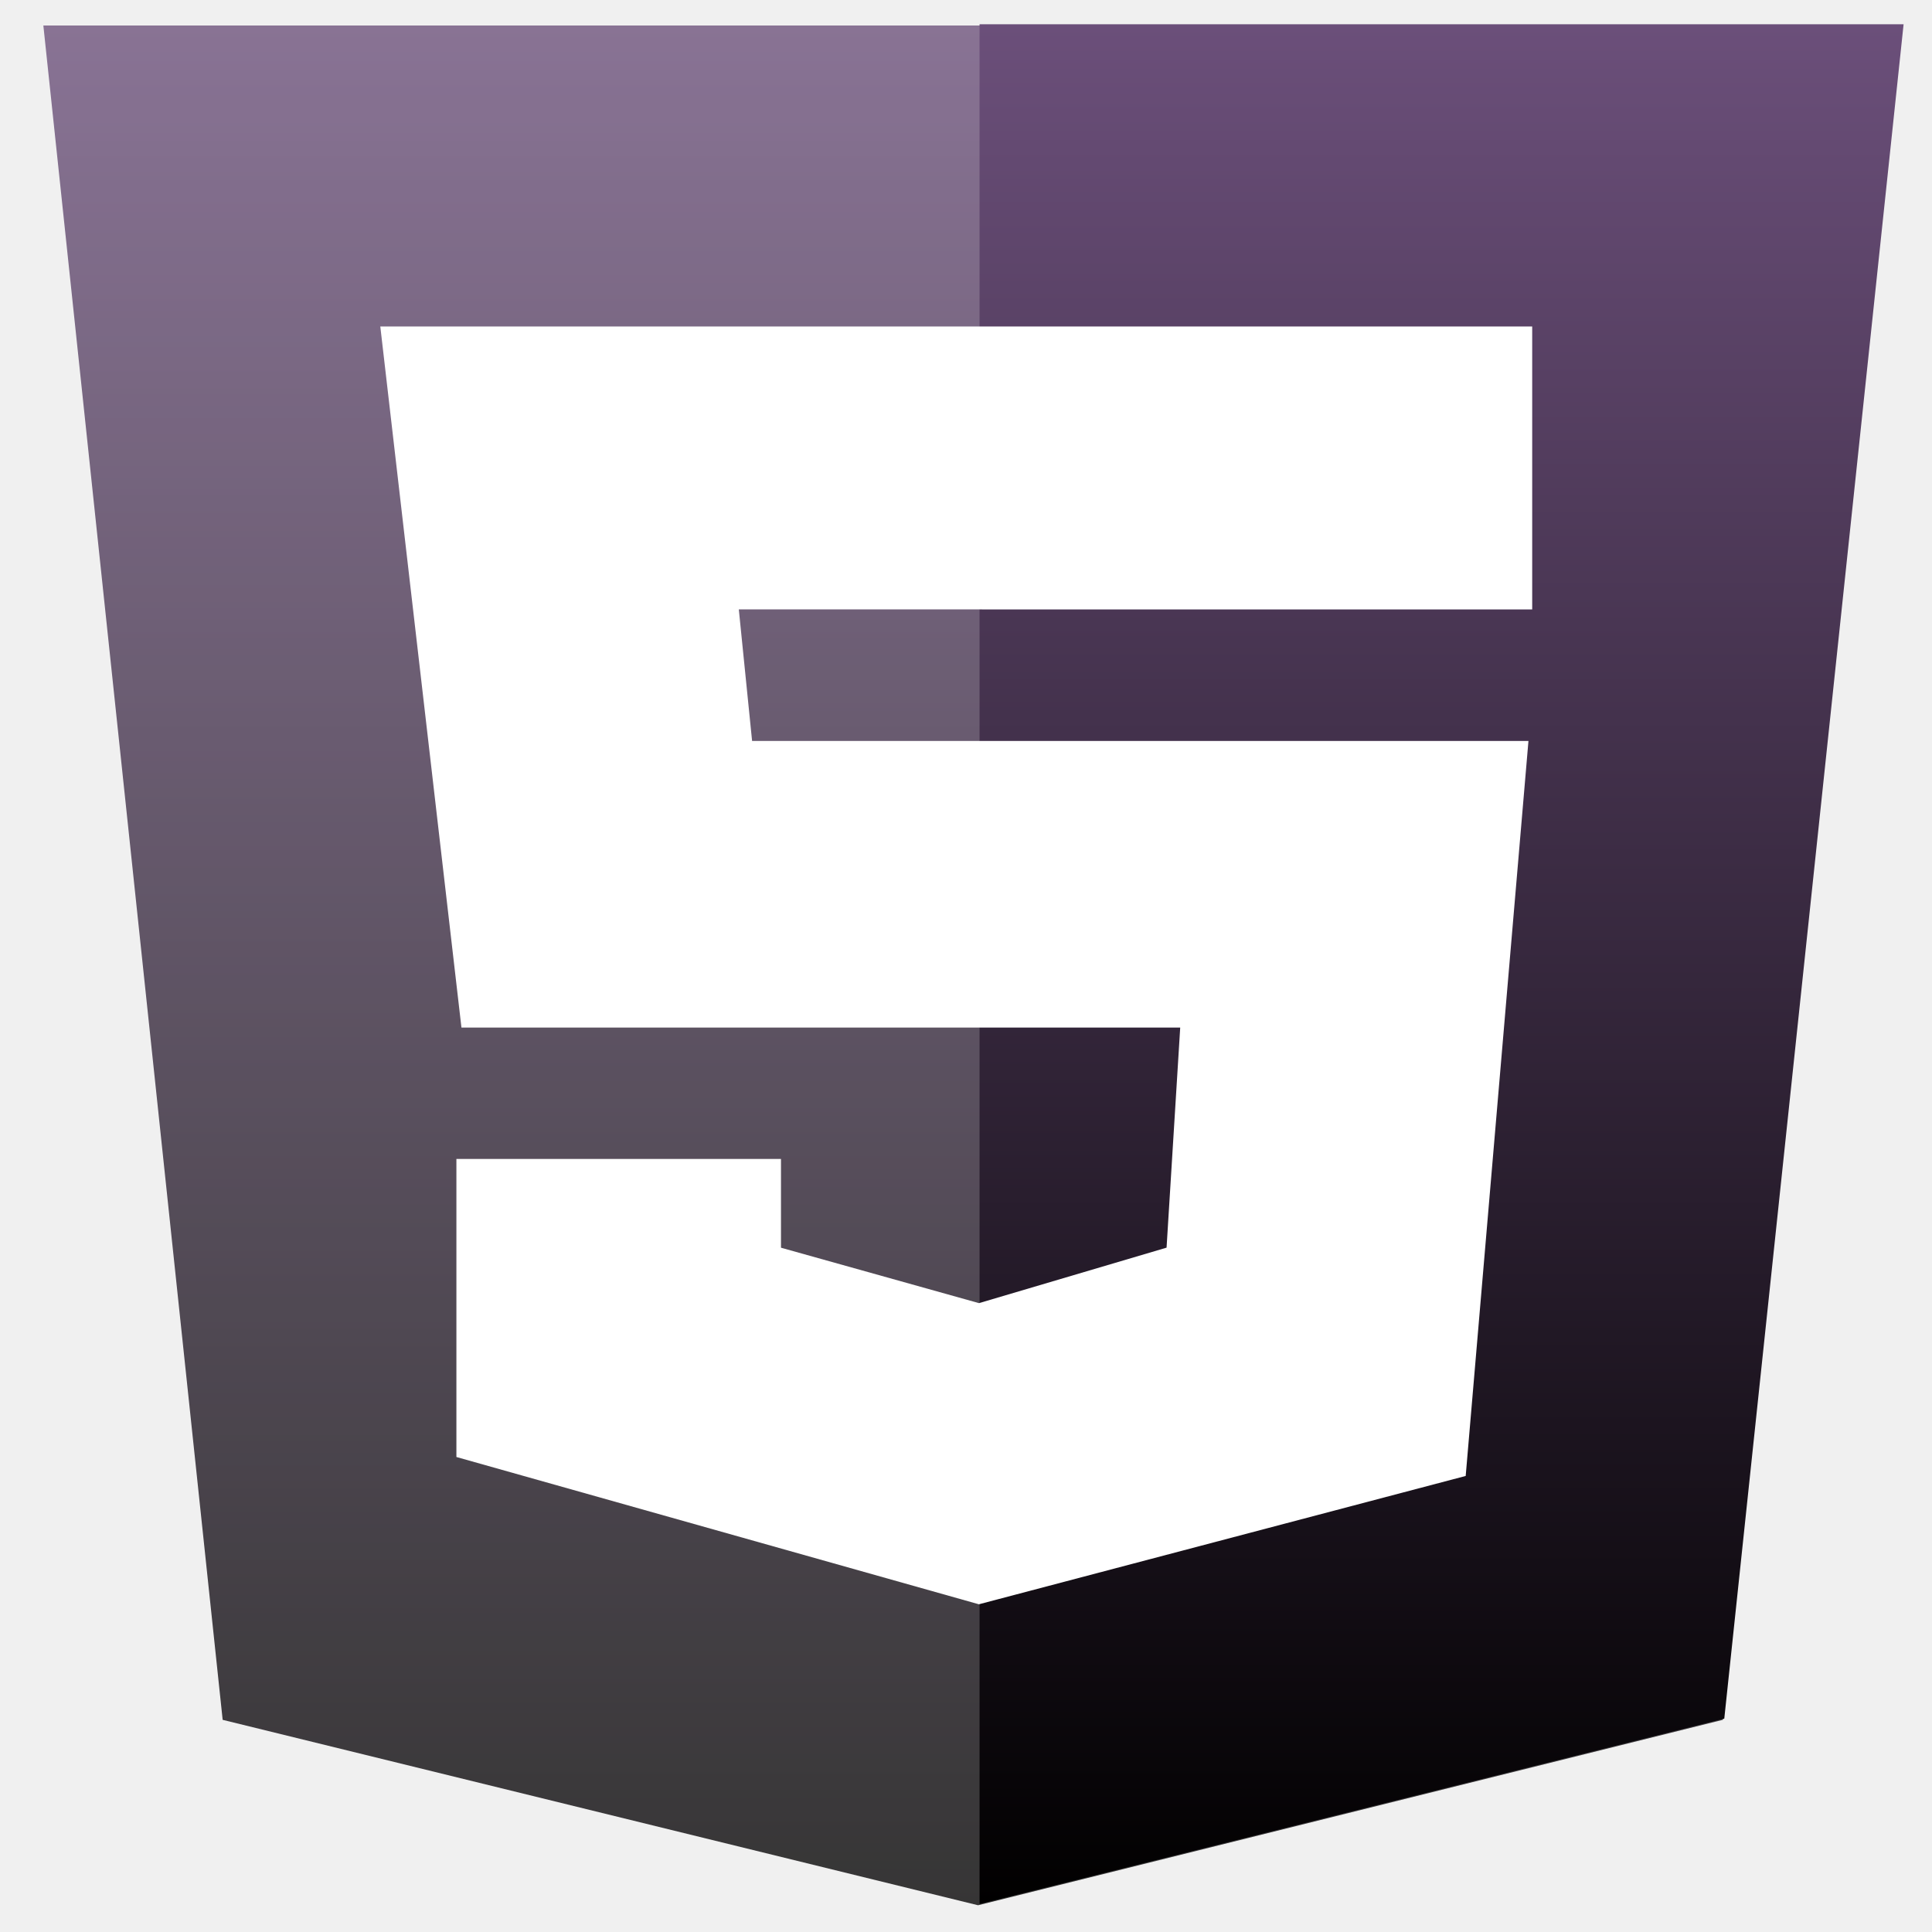
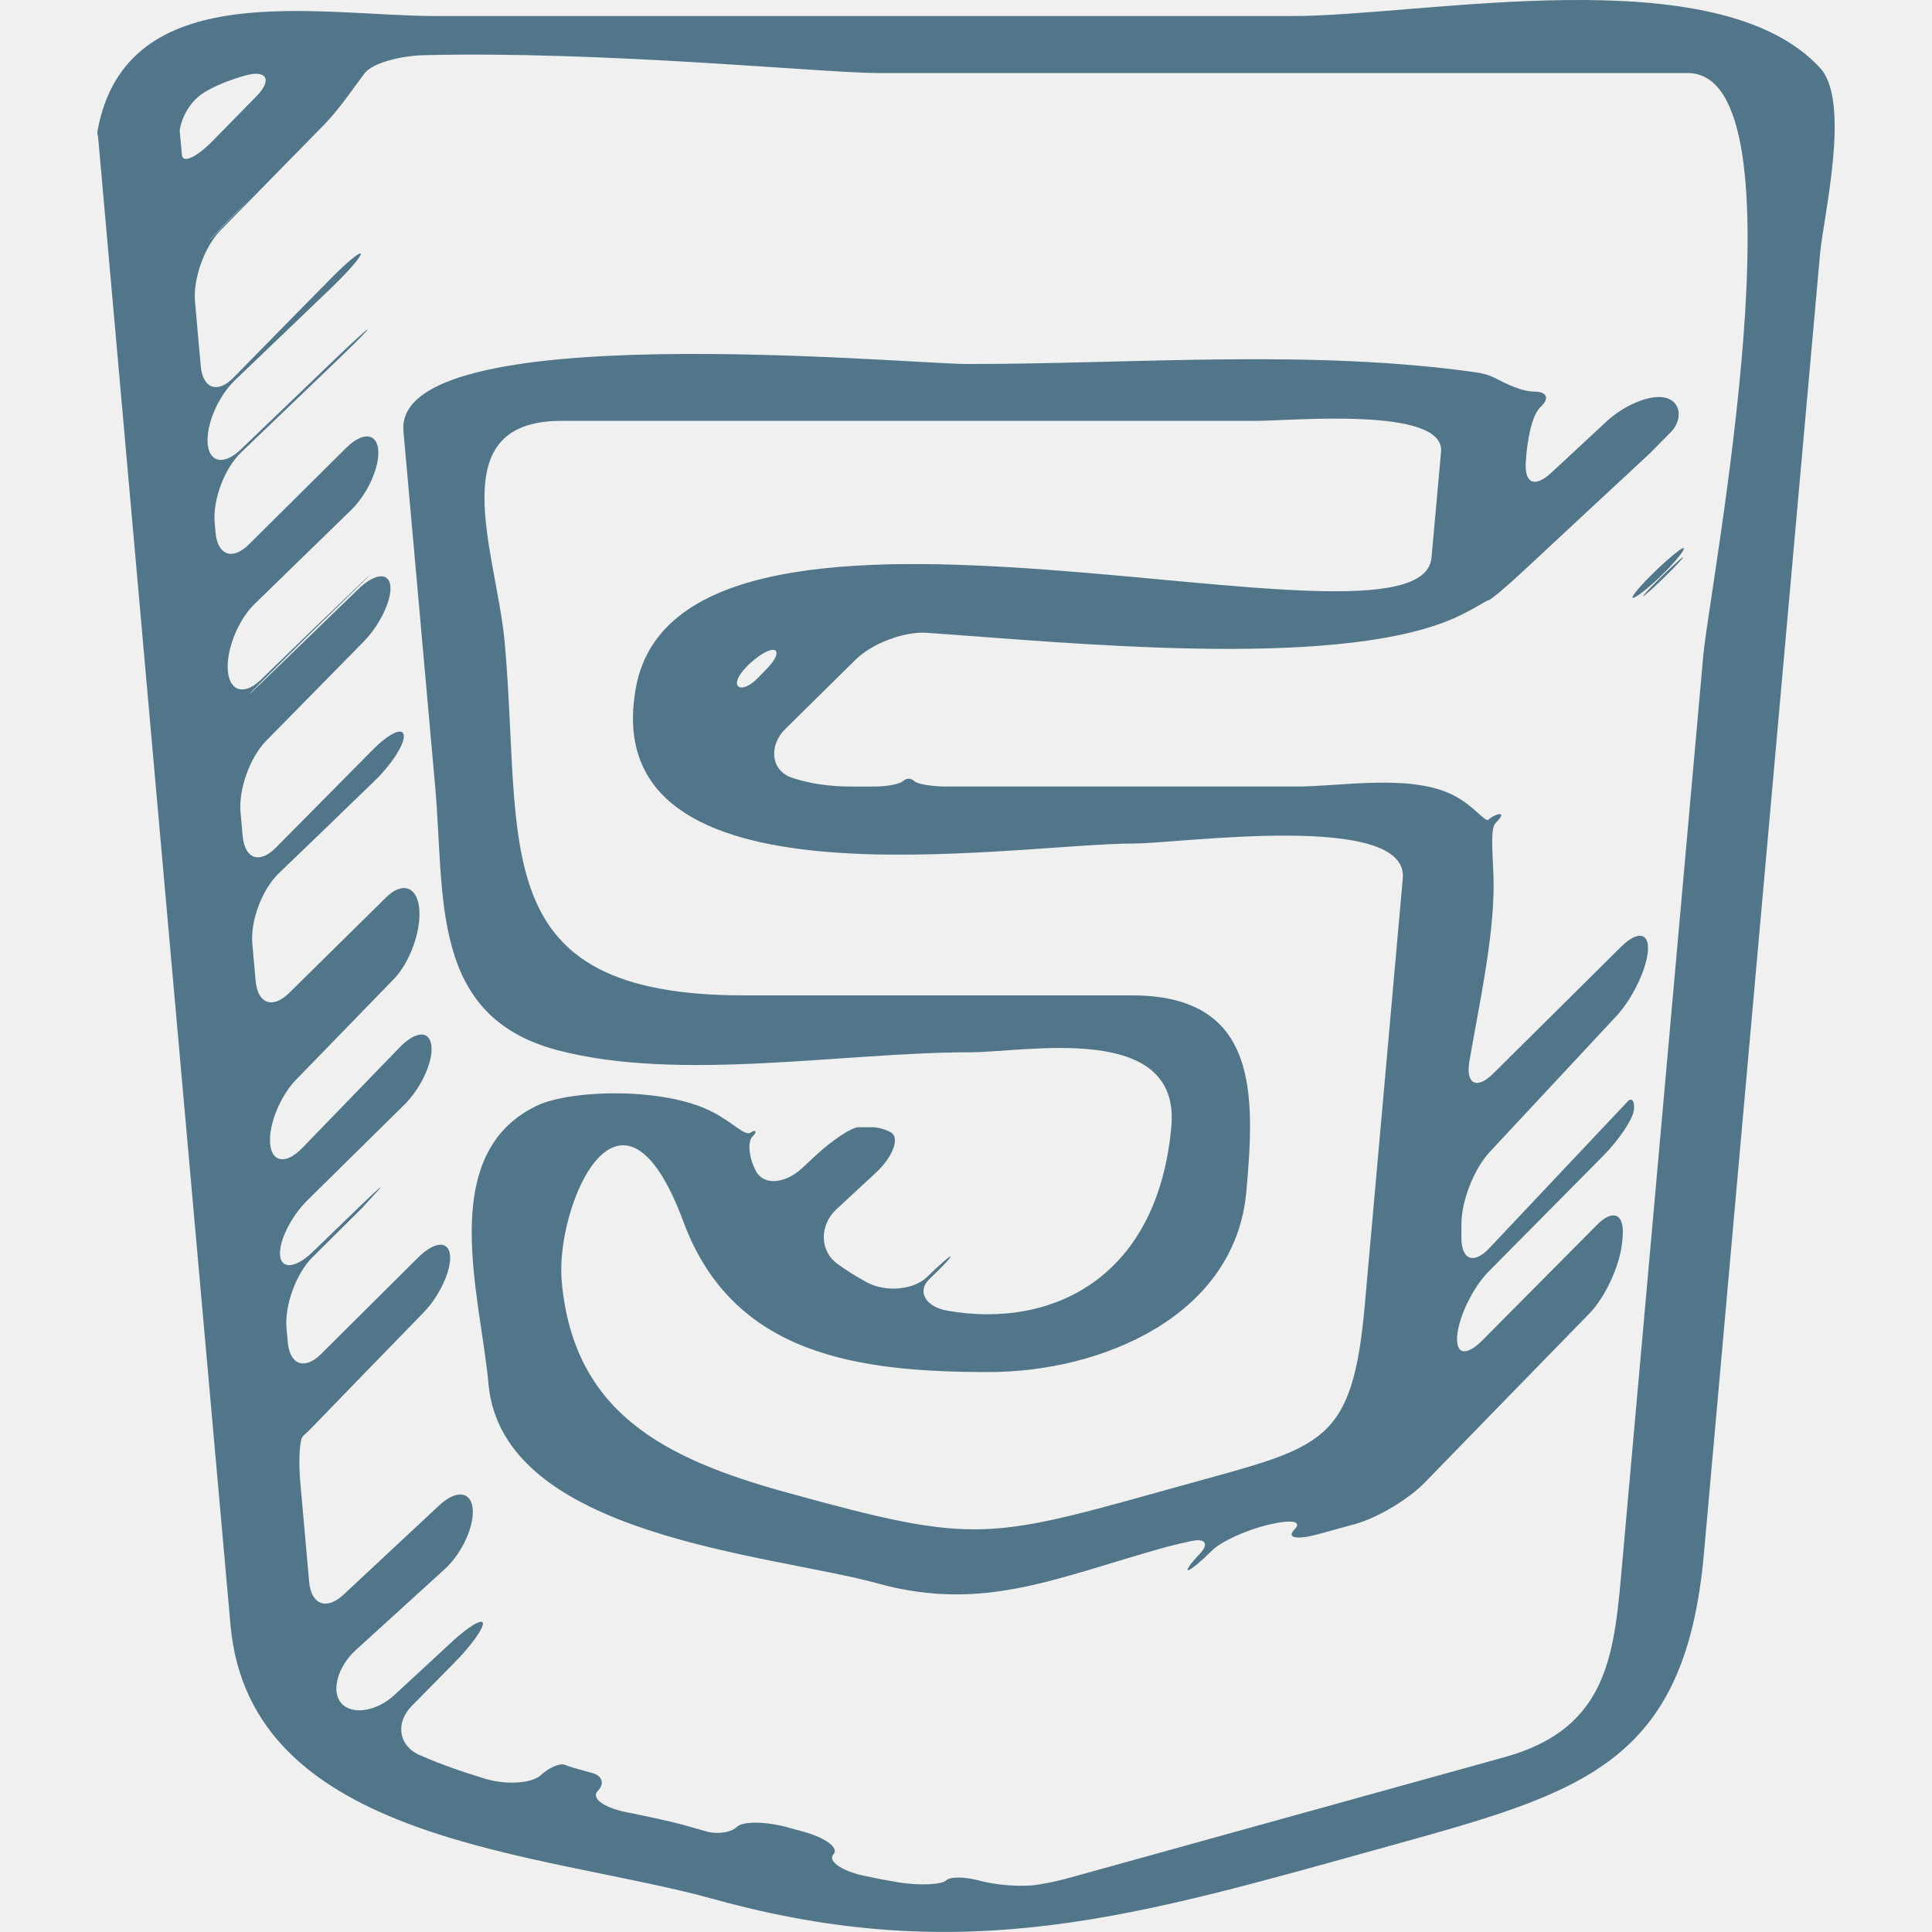
- <svg xmlns="http://www.w3.org/2000/svg" xmlns:xlink="http://www.w3.org/1999/xlink" version="1.1" preserveAspectRatio="xMidYMid meet" viewBox="0 0 640 640" width="640" height="640">
-   <defs>
-     <path d="M14.36 8.44L73.76 569.72L323.99 631.14L570.69 569.72L630.09 8.44L14.36 8.44Z" id="hIYybRY0Y" />
-     <linearGradient id="gradienti2U2FtVS3A" gradientUnits="userSpaceOnUse" x1="322.22" y1="8.44" x2="322.22" y2="631.14">
-       <stop style="stop-color: #6b4f7a;stop-opacity: 1" offset="0%" />
-       <stop style="stop-color: #010000;stop-opacity: 1" offset="100%" />
-     </linearGradient>
-     <path d="M324.49 8.04L324.49 630.74L571.19 569.32L630.59 8.04L324.49 8.04Z" id="a27k0XPauT" />
-     <linearGradient id="gradientfbFSPLPQO" gradientUnits="userSpaceOnUse" x1="477.54" y1="8.04" x2="477.54" y2="630.74">
-       <stop style="stop-color: #6b4f7a;stop-opacity: 1" offset="0%" />
-       <stop style="stop-color: #010000;stop-opacity: 1" offset="100%" />
-     </linearGradient>
-     <path d="M507.56 201.88L244.74 201.87L249.14 245.45L506.32 245.45L485.53 488.93L324.27 531.44L151.19 482.65L151.19 383.91L258.71 383.91L258.71 413.32L324.3 431.68L386.44 413.3L390.96 340.4L152.86 340.4L125.98 108.15L507.56 108.15L507.56 201.88Z" id="e18o6v9wNs" />
-   </defs>
-   <g>
-     <g>
-       <g>
-         <use xlink:href="#hIYybRY0Y" opacity="0.78" fill="url(#gradienti2U2FtVS3A)" />
-         <g>
-           <use xlink:href="#hIYybRY0Y" opacity="0.78" fill-opacity="0" stroke="#000000" stroke-width="1" stroke-opacity="0" />
-         </g>
-       </g>
-       <g>
-         <use xlink:href="#a27k0XPauT" opacity="1" fill="url(#gradientfbFSPLPQO)" />
-         <g>
-           <use xlink:href="#a27k0XPauT" opacity="1" fill-opacity="0" stroke="#000000" stroke-width="1" stroke-opacity="0" />
-         </g>
-       </g>
-       <g>
-         <use xlink:href="#e18o6v9wNs" opacity="1" fill="#ffffff" fill-opacity="1" />
-         <g>
-           <use xlink:href="#e18o6v9wNs" opacity="1" fill-opacity="0" stroke="#000000" stroke-width="1" stroke-opacity="0" />
-         </g>
-       </g>
+ <svg xmlns="http://www.w3.org/2000/svg" xmlns:ns1="http://vectornator.io" height="100%" style="fill-rule:nonzero;clip-rule:evenodd;stroke-linecap:round;stroke-linejoin:round;" xml:space="preserve" width="100%" version="1.1" viewBox="0 0 46.345 46.345">
+   <defs />
+   <g id="Untitled" ns1:layerName="Untitled">
+     <g opacity="1">
+       <path d="M30.995+0.385C24.158+0.385+17.322+0.385+10.485+0.385C7.625+0.385+3.024-0.616+2.339+3.14C2.328+3.201+2.348+3.244+2.354+3.295C3.41+15.208+4.47+27.097+5.53+38.985C5.997+44.229+13.022+44.419+17.107+45.552C23.189+47.24+27.313+45.949+33.327+44.282C37.964+42.996+40.423+42.324+40.874+37.267C41.52+30.034+42.166+22.799+42.812+15.566C43.095+12.404+43.377+9.243+43.66+6.081C43.738+5.214+44.406+2.444+43.663+1.633C41.2-1.055+34.182+0.385+30.995+0.385ZM4.364+3.718C4.353+3.591+4.341+3.465+4.33+3.339C4.325+3.277+4.319+3.215+4.312+3.153C4.303+3.051+4.435+2.501+4.906+2.213C5.163+2.056+5.49+1.924+5.875+1.814C6.406+1.662+6.536+1.918+6.149+2.312C5.803+2.665+5.453+3.022+5.098+3.383C4.71+3.777+4.382+3.927+4.364+3.718ZM5.699+5.077C5.563+5.217+5.427+5.356+5.29+5.496C4.903+5.89+4.897+5.886+5.285+5.491C5.422+5.351+5.559+5.211+5.695+5.072C6.081+4.678+6.083+4.68+5.699+5.077ZM40.858+15.73C40.212+22.963+39.566+30.196+38.92+37.43C38.725+39.615+38.635+41.446+36.092+42.151C32.606+43.118+29.118+44.085+25.631+45.051C25.387+45.119+25.143+45.17+24.9+45.209C24.491+45.274+23.866+45.215+23.509+45.116C23.153+45.017+22.788+45.013+22.694+45.109C22.6+45.204+22.077+45.241+21.532+45.151C21.257+45.105+20.982+45.051+20.708+44.992C20.168+44.874+19.851+44.632+19.992+44.482C20.133+44.332+19.815+44.089+19.284+43.942L18.904+43.837C18.372+43.69+17.823+43.684+17.679+43.822C17.535+43.962+17.201+44.01+16.932+43.929C16.769+43.881+16.606+43.834+16.443+43.789C16.08+43.688+15.585+43.585+15.013+43.468C14.472+43.358+14.171+43.129+14.34+42.959C14.509+42.79+14.45+42.6+14.21+42.532L13.775+42.411C13.701+42.39+13.628+42.365+13.556+42.336C13.437+42.288+13.176+42.396+12.968+42.586C12.76+42.777+12.157+42.826+11.628+42.666C11.083+42.501+10.55+42.314+10.06+42.098C9.555+41.874+9.485+41.322+9.872+40.928C10.215+40.58+10.559+40.232+10.903+39.882C11.291+39.489+11.596+39.068+11.585+38.942C11.574+38.815+11.235+39.017+10.831+39.393C10.373+39.818+9.915+40.242+9.456+40.665C9.051+41.04+8.454+41.157+8.19+40.859C7.926+40.561+8.118+39.963+8.526+39.59C9.241+38.941+9.956+38.29+10.67+37.639C11.078+37.267+11.377+36.619+11.339+36.196C11.301+35.771+10.943+35.732+10.538+36.109C9.77+36.824+9.004+37.541+8.237+38.256C7.833+38.633+7.465+38.494+7.416+37.944C7.346+37.159+7.276+36.374+7.206+35.589C7.157+35.039+7.185+34.528+7.269+34.449C7.319+34.402+7.37+34.355+7.421+34.307C8.336+33.361+9.247+32.423+10.158+31.487C10.543+31.091+10.828+30.477+10.796+30.115C10.764+29.754+10.42+29.776+10.029+30.166C9.24+30.95+8.463+31.725+7.699+32.483C7.307+32.872+6.951+32.741+6.902+32.19C6.892+32.081+6.883+31.972+6.873+31.863C6.824+31.313+7.102+30.551+7.493+30.161C7.892+29.765+8.291+29.366+8.694+28.968C8.811+28.84+8.928+28.711+9.046+28.583C9.24+28.371+9.076+28.509+8.679+28.893C8.256+29.3+7.851+29.692+7.493+30.038C7.096+30.421+6.748+30.454+6.718+30.113C6.687+29.772+6.982+29.18+7.375+28.792C8.15+28.027+8.926+27.264+9.701+26.498C10.095+26.11+10.385+25.483+10.35+25.1C10.316+24.714+9.977+24.724+9.592+25.12C8.811+25.926+8.03+26.732+7.249+27.539C6.865+27.935+6.52+27.891+6.48+27.436C6.44+26.983+6.719+26.293+7.104+25.898C7.902+25.076+8.685+24.271+9.446+23.487C9.831+23.092+10.105+22.336+10.057+21.799C10.009+21.262+9.651+21.142+9.258+21.53C8.487+22.29+7.711+23.054+6.933+23.822C6.539+24.21+6.182+24.078+6.132+23.528C6.106+23.232+6.079+22.935+6.053+22.638C6.004+22.088+6.288+21.332+6.687+20.95C7.46+20.209+8.231+19.463+9.003+18.715C9.399+18.33+9.705+17.85+9.687+17.643C9.668+17.435+9.338+17.586+8.949+17.978C8.17+18.764+7.392+19.551+6.613+20.338C6.225+20.731+5.87+20.603+5.821+20.053C5.804+19.864+5.787+19.674+5.77+19.485C5.721+18.935+5.995+18.169+6.381+17.775C7.163+16.978+7.942+16.186+8.719+15.396C9.106+15.003+9.396+14.405+9.365+14.062C9.334+13.718+8.987+13.751+8.59+14.136C7.921+14.783+7.139+15.54+6.272+16.38C5.875+16.764+5.869+16.757+6.26+16.367C7.058+15.57+7.86+14.784+8.587+14.077C8.983+13.692+8.977+13.687+8.577+14.068C7.822+14.788+7.051+15.535+6.263+16.301C5.867+16.686+5.51+16.594+5.466+16.095C5.422+15.596+5.707+14.879+6.102+14.494C6.867+13.749+7.64+12.997+8.423+12.234C8.819+11.849+9.109+11.203+9.073+10.791C9.036+10.379+8.69+10.36+8.298+10.749C7.521+11.52+6.745+12.291+5.969+13.061C5.577+13.45+5.219+13.321+5.17+12.77C5.164+12.694+5.157+12.617+5.15+12.541C5.101+11.991+5.384+11.235+5.783+10.853C6.567+10.101+7.338+9.361+8.098+8.634C8.496+8.252+8.818+7.926+8.817+7.905C8.814+7.886+8.49+8.179+8.091+8.561C7.342+9.279+6.57+10.02+5.777+10.781C5.379+11.163+5.023+11.104+4.982+10.647C4.941+10.19+5.232+9.51+5.63+9.127C6.407+8.381+7.179+7.642+7.944+6.909C8.343+6.527+8.661+6.161+8.655+6.091C8.649+6.022+8.329+6.283+7.941+6.677C7.185+7.444+6.405+8.237+5.604+9.056C5.218+9.451+4.864+9.325+4.815+8.776C4.769+8.263+4.724+7.751+4.678+7.238C4.629+6.688+4.903+5.922+5.289+5.527C6.116+4.683+6.941+3.842+7.766+3.001C8.153+2.607+8.542+2.023+8.743+1.762C8.943+1.502+9.623+1.337+10.176+1.324C14.477+1.217+19.767+1.752+21.051+1.752C27.529+1.752+34.006+1.752+40.484+1.752C43.398+1.751+41.006+14.078+40.858+15.73Z" opacity="1" fill="#527689" />
+       <path d="M35.735+27.634C36.757+26.537+37.773+25.448+38.774+24.374C39.15+23.97+39.489+23.275+39.529+22.823C39.569+22.371+39.283+22.32+38.89+22.708C37.872+23.715+36.849+24.73+35.82+25.752C35.427+26.142+35.156+26.01+35.247+25.465C35.48+24.086+35.885+22.311+35.823+20.946C35.799+20.394+35.754+19.858+35.879+19.739C36.004+19.621+36.049+19.53+35.977+19.53C35.904+19.53+35.784+19.589+35.707+19.662C35.631+19.735+35.376+19.347+34.889+19.089C33.867+18.549+32.169+18.867+31.121+18.867C28.525+18.867+25.93+18.867+23.332+18.867C23.122+18.867+22.911+18.867+22.701+18.867C22.352+18.867+22.008+18.81+21.933+18.738C21.858+18.666+21.745+18.658+21.667+18.733C21.589+18.808+21.279+18.868+20.973+18.868C20.788+18.868+20.604+18.868+20.419+18.868C19.87+18.868+19.398+18.79+19.002+18.658C18.478+18.484+18.442+17.877+18.835+17.49C19.398+16.934+19.961+16.379+20.525+15.823C20.918+15.435+21.685+15.142+22.235+15.18C25.617+15.414+31.847+16.052+34.743+14.888C35.255+14.682+35.651+14.402+35.699+14.402C35.747+14.402+36.113+14.097+36.516+13.721C37.016+13.255+37.518+12.788+38.018+12.323L39.575+10.877C39.744+10.706+39.912+10.536+40.079+10.367C40.357+10.086+40.339+9.648+39.966+9.545C39.593+9.441+38.95+9.728+38.546+10.103C38.103+10.515+37.659+10.926+37.216+11.337C36.812+11.713+36.566+11.597+36.601+11.072C36.636+10.547+36.743+9.96+36.959+9.759C37.177+9.558+37.109+9.394+36.808+9.394C36.507+9.394+36.124+9.205+35.88+9.077C35.745+9.007+35.587+8.956+35.402+8.931C31.42+8.37+27.236+8.732+23.215+8.732C21.726+8.732+9.43+7.569+9.678+10.345C9.931+13.182+10.184+16.02+10.438+18.857C10.676+21.519+10.297+24.382+13.374+25.192C16.298+25.962+20.227+25.242+23.277+25.242C24.609+25.242+28.325+24.495+28.098+27.024C27.774+30.649+25.243+31.883+22.726+31.441C22.182+31.344+21.998+30.962+22.292+30.685C22.586+30.407+22.815+30.164+22.803+30.142C22.791+30.12+22.538+30.339+22.238+30.633C21.937+30.927+21.268+31.02+20.783+30.755C20.548+30.627+20.32+30.484+20.099+30.326C19.649+30.006+19.66+29.383+20.065+29.008C20.381+28.715+20.698+28.422+21.014+28.128C21.419+27.753+21.6+27.281+21.361+27.158C21.212+27.081+21.055+27.039+20.895+27.039C20.792+27.039+20.692+27.039+20.597+27.039C20.432+27.039+19.971+27.343+19.566+27.719C19.458+27.821+19.35+27.92+19.242+28.021C18.837+28.397+18.325+28.443+18.138+28.1C17.951+27.756+17.934+27.371+18.053+27.26C18.171+27.151+18.135+27.081+18.003+27.17C17.872+27.259+17.587+26.932+17.097+26.676C15.907+26.06+13.672+26.149+12.895+26.516C10.443+27.673+11.529+31.085+11.717+33.193C12.044+36.868+18.486+37.275+21.065+37.986C23.604+38.687+25.385+37.828+27.951+37.117C28.128+37.068+28.337+37.019+28.57+36.968C28.913+36.894+29.008+37.03+28.783+37.27C28.557+37.507+28.434+37.685+28.511+37.664C28.585+37.643+28.834+37.435+29.066+37.202C29.298+36.968+29.921+36.692+30.455+36.569C30.988+36.445+31.251+36.49+31.049+36.694C30.848+36.898+31.115+36.943+31.647+36.796L32.504+36.56C33.036+36.413+33.779+35.971+34.165+35.576C35.437+34.267+36.769+32.901+38.124+31.511C38.51+31.116+38.862+30.349+38.912+29.799L38.924+29.668C38.973+29.118+38.697+28.99+38.309+29.382C37.377+30.32+36.462+31.242+35.559+32.152C35.17+32.544+34.914+32.494+34.956+32.036C34.998+31.578+35.328+30.887+35.717+30.494C36.656+29.546+37.574+28.619+38.456+27.728C38.846+27.334+39.176+26.838+39.195+26.619C39.214+26.4+39.142+26.315+39.033+26.432C38.969+26.503+38.902+26.575+38.835+26.644C37.773+27.77+36.74+28.866+35.725+29.942C35.346+30.342+35.051+30.221+35.055+29.67C35.055+29.57+35.057+29.472+35.057+29.373C35.053+28.814+35.358+28.039+35.735+27.634ZM18.402+16.034C18.326+16.112+18.25+16.19+18.174+16.268C17.789+16.664+17.477+16.493+17.836+16.074C17.936+15.957+18.058+15.846+18.2+15.744C18.65+15.423+18.787+15.639+18.402+16.034ZM32.738+31.312C32.442+34.634+31.73+34.7+28.542+35.583C23.667+36.936+23.529+37.09+18.831+35.791C15.913+34.983+13.754+33.872+13.474+30.733C13.315+28.947+14.885+25.241+16.395+29.31C17.584+32.516+20.586+32.912+23.717+32.913C26.419+32.914+29.629+31.576+29.897+28.587C30.108+26.235+30.192+23.877+27.151+23.877C24.047+23.877+20.944+23.877+17.841+23.877C11.59+23.877+12.543+20.297+12.108+15.424C11.914+13.248+10.553+10.096+13.462+10.096C16.651+10.096+19.84+10.096+23.028+10.096C25.391+10.096+27.754+10.096+30.117+10.096C30.985+10.096+34.665+9.744+34.568+10.839C34.493+11.685+34.416+12.53+34.339+13.377C34.089+16.164+16.377+10.324+15.254+16.496C14.253+21.994+24.217+20.234+27.22+20.234C28.287+20.234+33.794+19.452+33.65+21.07C33.348+24.483+33.042+27.897+32.738+31.312Z" opacity="1" fill="#527689" />
+       <path d="M39.415+14.303C39.445+14.297+39.672+14.095+39.92+13.852C40.169+13.609+40.372+13.393+40.374+13.368C40.376+13.344+40.151+13.546+39.87+13.819C39.59+14.093+39.385+14.309+39.415+14.303Z" opacity="1" fill="#527689" />
+       <path d="M39.176+14.342C39.26+14.33+39.563+14.089+39.854+13.804C40.147+13.52+40.387+13.232+40.393+13.16C40.4+13.088+40.096+13.328+39.713+13.695C39.331+14.064+39.092+14.355+39.176+14.342Z" opacity="1" fill="#527689" />
    </g>
  </g>
</svg>
